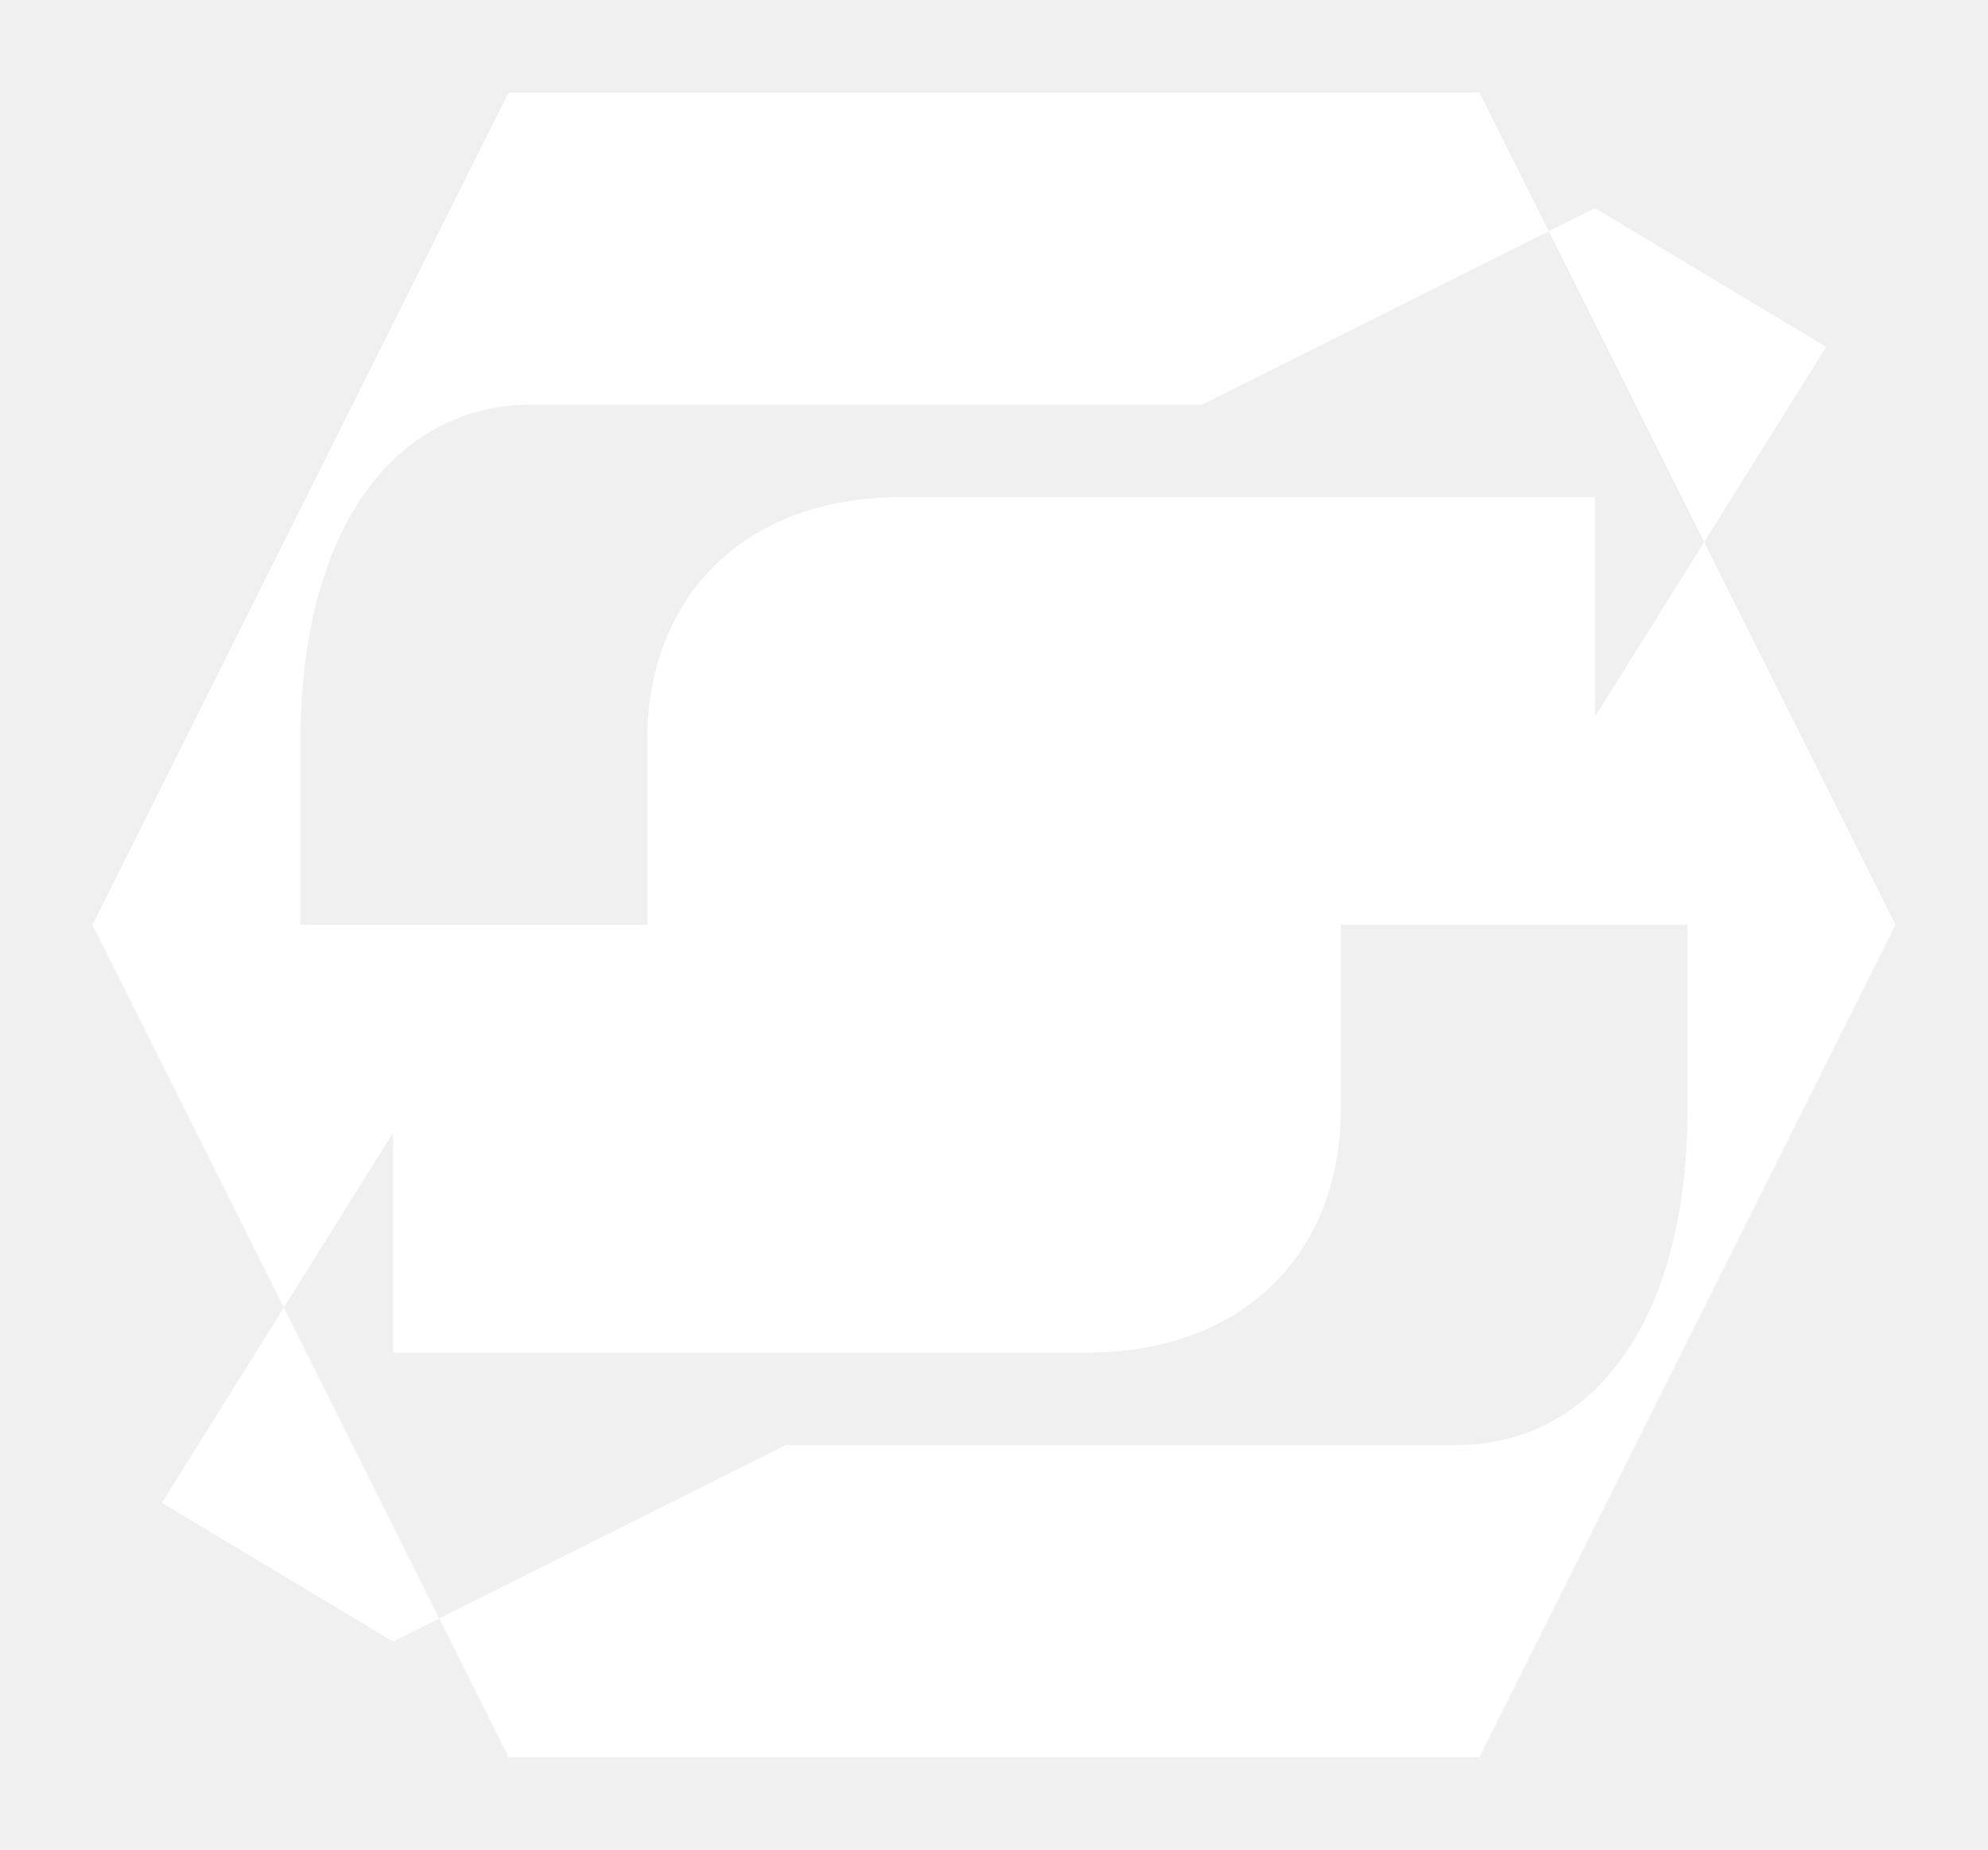
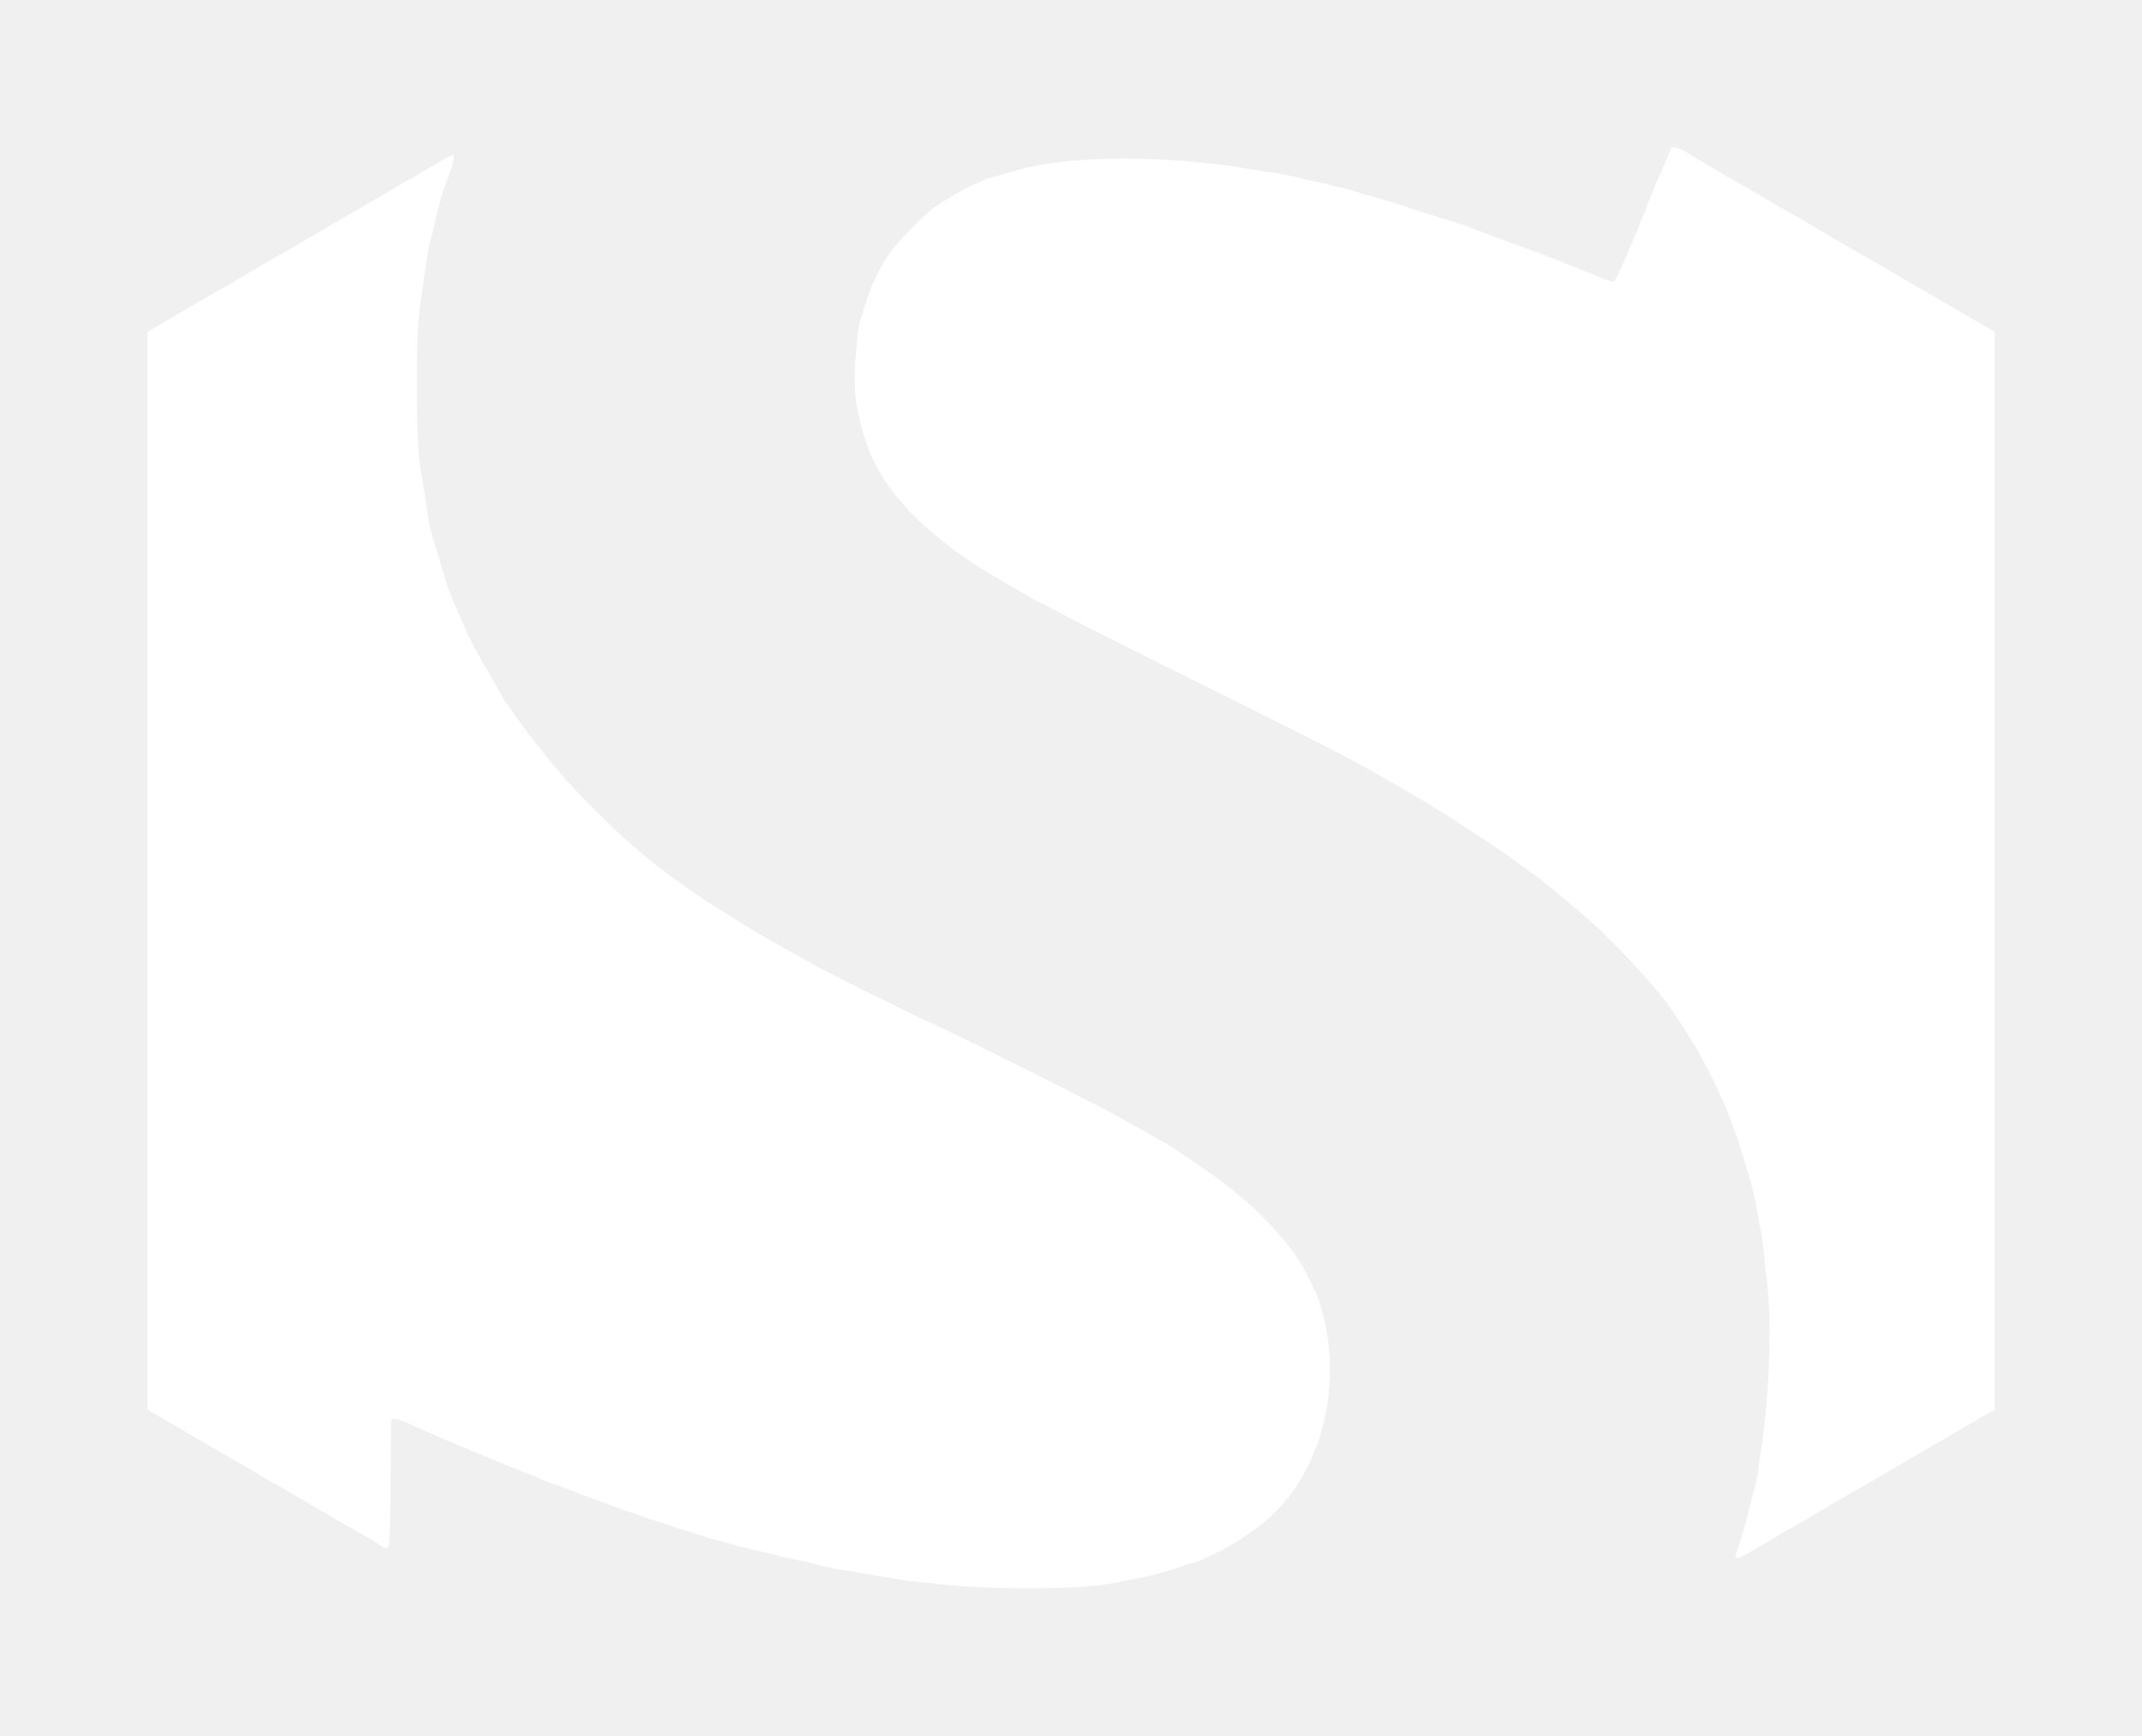
- <svg xmlns="http://www.w3.org/2000/svg" viewBox="34 40 172 160">
-   <path fill-rule="evenodd" fill="#FFFFFF" d="M78,48 L162,48 L198,120 L162,192 L78,192 L42,120 Z M80,75 L138,75 L172,58 L192,70 L172,102 L172,83 L112,83 C98,83 90,92 90,104 L90,120 L60,120 L60,104 C60,86 68,75 80,75 Z M160,165 L102,165 L68,182 L48,170 L68,138 L68,157 L128,157 C142,157 150,148 150,136 L150,120 L180,120 L180,136 C180,154 172,165 160,165 Z" />
+ <svg xmlns="http://www.w3.org/2000/svg" viewBox="-120 -120 1744 1413.06">
+   <g fill="#FFFFFF" transform="translate(-272,1612.893) scale(0.1,-0.1)">
+     <path d="M15121 16109 c-53 -128 -75 -180 -91 -214 -10 -22 -27 -62 -38 -90 -12 -27 -32 -76 -46 -109 -14 -32 -26 -63 -26 -70 0 -6 -12 -33 -25 -61 -14 -27 -25 -55 -25 -62 0 -6 -7 -24 -15 -40 -8 -15 -28 -62 -45 -103 -74 -182 -136 -316 -149 -324 -8 -6 -81 18 -136 44 -11 5 -42 18 -70 29 -27 10 -102 40 -165 66 -63 26 -137 55 -165 65 -27 11 -81 31 -120 45 -38 15 -92 34 -120 44 -85 30 -278 102 -325 121 -77 30 -152 56 -245 85 -49 16 -126 39 -170 53 -44 13 -96 30 -115 37 -74 27 -230 75 -340 105 -63 17 -126 36 -139 41 -13 6 -51 16 -85 24 -34 7 -90 21 -126 30 -36 8 -108 25 -160 37 -52 11 -120 27 -150 35 -30 7 -100 20 -155 27 -55 8 -140 21 -190 30 -648 113 -1448 111 -1865 -5 -41 -11 -109 -32 -151 -45 -42 -13 -84 -24 -93 -24 -21 0 -243 -107 -306 -148 -25 -16 -76 -48 -115 -72 -73 -46 -262 -230 -359 -350 -86 -105 -176 -281 -225 -440 -18 -58 -39 -125 -47 -150 -19 -58 -47 -348 -45 -465 3 -208 27 -336 105 -560 99 -287 335 -569 706 -846 74 -55 216 -150 275 -183 17 -9 44 -25 60 -35 32 -20 185 -110 250 -147 22 -13 76 -41 120 -64 44 -22 143 -74 220 -115 111 -59 816 -413 1175 -590 36 -17 157 -78 270 -134 113 -57 309 -155 435 -218 223 -112 345 -175 470 -243 114 -62 140 -77 175 -97 19 -11 93 -54 163 -94 145 -84 149 -86 289 -170 56 -34 127 -78 157 -98 29 -20 81 -54 115 -75 175 -113 336 -222 404 -274 41 -31 86 -64 98 -72 54 -36 186 -140 274 -215 52 -45 124 -106 160 -135 212 -175 589 -577 725 -774 134 -194 283 -445 350 -591 25 -55 54 -118 64 -140 28 -60 59 -137 67 -165 3 -14 12 -38 20 -55 22 -49 54 -143 90 -265 19 -63 43 -144 54 -180 22 -72 46 -181 62 -280 5 -36 16 -94 24 -130 8 -36 19 -119 25 -185 5 -66 16 -165 24 -220 43 -304 22 -946 -45 -1370 -10 -66 -22 -147 -25 -180 -3 -33 -12 -82 -20 -110 -8 -27 -22 -77 -30 -110 -8 -33 -20 -80 -26 -105 -30 -120 -63 -231 -85 -288 -46 -121 -30 -124 128 -29 134 81 303 179 358 209 19 10 49 27 65 37 17 10 71 42 120 71 50 29 144 84 210 123 66 38 136 79 155 89 19 10 52 29 72 41 202 120 431 253 478 279 19 11 52 29 72 41 98 58 204 120 311 182 l117 67 0 4388 0 4388 -117 67 c-107 62 -213 124 -311 182 -20 12 -53 30 -72 41 -47 26 -276 159 -478 279 -20 12 -53 31 -72 41 -19 10 -89 51 -155 89 -66 39 -160 94 -210 123 -49 29 -103 61 -120 71 -16 10 -46 27 -65 37 -34 18 -199 115 -363 211 -144 85 -172 101 -195 111 -12 5 -35 18 -50 29 -15 10 -83 51 -152 91 -69 40 -141 83 -161 97 -20 13 -52 26 -72 30 -32 5 -38 2 -46 -18z" />
+     <path d="M5165 16049 c-58 -31 -205 -118 -237 -140 -15 -11 -38 -24 -50 -29 -23 -10 -51 -26 -195 -111 -164 -96 -329 -193 -363 -211 -19 -10 -48 -27 -65 -37 -16 -10 -70 -42 -120 -71 -49 -29 -144 -84 -210 -123 -66 -38 -136 -79 -155 -89 -19 -10 -52 -29 -72 -41 -202 -120 -431 -253 -478 -279 -19 -11 -52 -29 -72 -41 -98 -58 -204 -120 -310 -182 l-118 -67 0 -4388 0 -4388 118 -67 c106 -62 212 -124 310 -182 20 -12 53 -30 72 -41 47 -26 276 -159 478 -279 20 -12 53 -31 72 -41 19 -10 89 -51 155 -89 66 -39 161 -94 210 -123 50 -29 104 -61 120 -71 17 -10 46 -27 65 -37 72 -39 286 -164 300 -176 23 -20 45 -25 61 -15 12 7 15 95 19 526 l5 518 26 3 c15 2 89 -25 185 -69 213 -95 221 -99 404 -174 138 -56 157 -64 230 -96 41 -17 107 -44 145 -59 152 -60 281 -112 312 -126 17 -8 36 -14 43 -14 6 0 30 -9 53 -19 24 -11 56 -23 72 -27 17 -4 39 -13 50 -20 11 -6 31 -15 45 -19 14 -4 68 -23 120 -42 196 -74 226 -85 280 -102 30 -10 66 -23 80 -29 14 -6 72 -25 130 -42 58 -18 121 -38 140 -45 19 -7 76 -25 125 -40 50 -15 115 -35 145 -46 73 -24 397 -108 483 -125 37 -7 72 -16 78 -19 5 -4 42 -13 82 -20 76 -14 166 -35 283 -66 39 -10 91 -21 115 -24 24 -4 94 -15 154 -25 295 -51 405 -69 465 -75 36 -3 144 -14 240 -25 420 -46 1141 -41 1390 9 58 12 161 33 230 46 129 26 260 63 342 96 26 11 52 19 59 19 47 0 284 115 416 202 193 126 304 228 420 385 56 75 151 252 168 313 4 14 12 31 18 38 9 12 25 63 60 197 67 256 73 540 17 815 -18 90 -56 213 -78 256 -5 10 -30 62 -55 114 -74 155 -153 264 -325 449 -166 178 -378 348 -697 558 -164 109 -171 113 -179 113 -4 0 -20 8 -34 19 -15 10 -56 34 -92 53 -36 20 -81 44 -100 55 -119 69 -168 96 -195 109 -16 8 -106 54 -200 102 -248 129 -552 282 -865 435 -259 127 -319 155 -465 222 -118 54 -782 385 -846 421 -35 20 -80 45 -99 56 -19 10 -42 22 -50 28 -8 5 -78 44 -155 86 -127 71 -208 118 -305 179 -19 12 -67 42 -105 66 -39 24 -80 50 -90 56 -11 7 -36 22 -55 33 -37 21 -160 106 -326 226 -180 130 -337 263 -533 452 -323 311 -521 545 -822 971 -14 20 -32 50 -40 66 -9 17 -25 46 -36 65 -199 342 -218 379 -302 580 -18 41 -36 82 -41 91 -18 33 -69 177 -95 269 -26 92 -60 204 -91 304 -9 27 -22 90 -29 140 -22 152 -45 297 -61 386 -39 218 -41 1086 -4 1325 10 66 21 145 25 175 10 100 45 314 60 365 8 28 21 79 29 115 25 114 65 264 79 300 60 150 93 258 81 270 -6 6 -25 2 -49 -11z" />
+   </g>
</svg>
